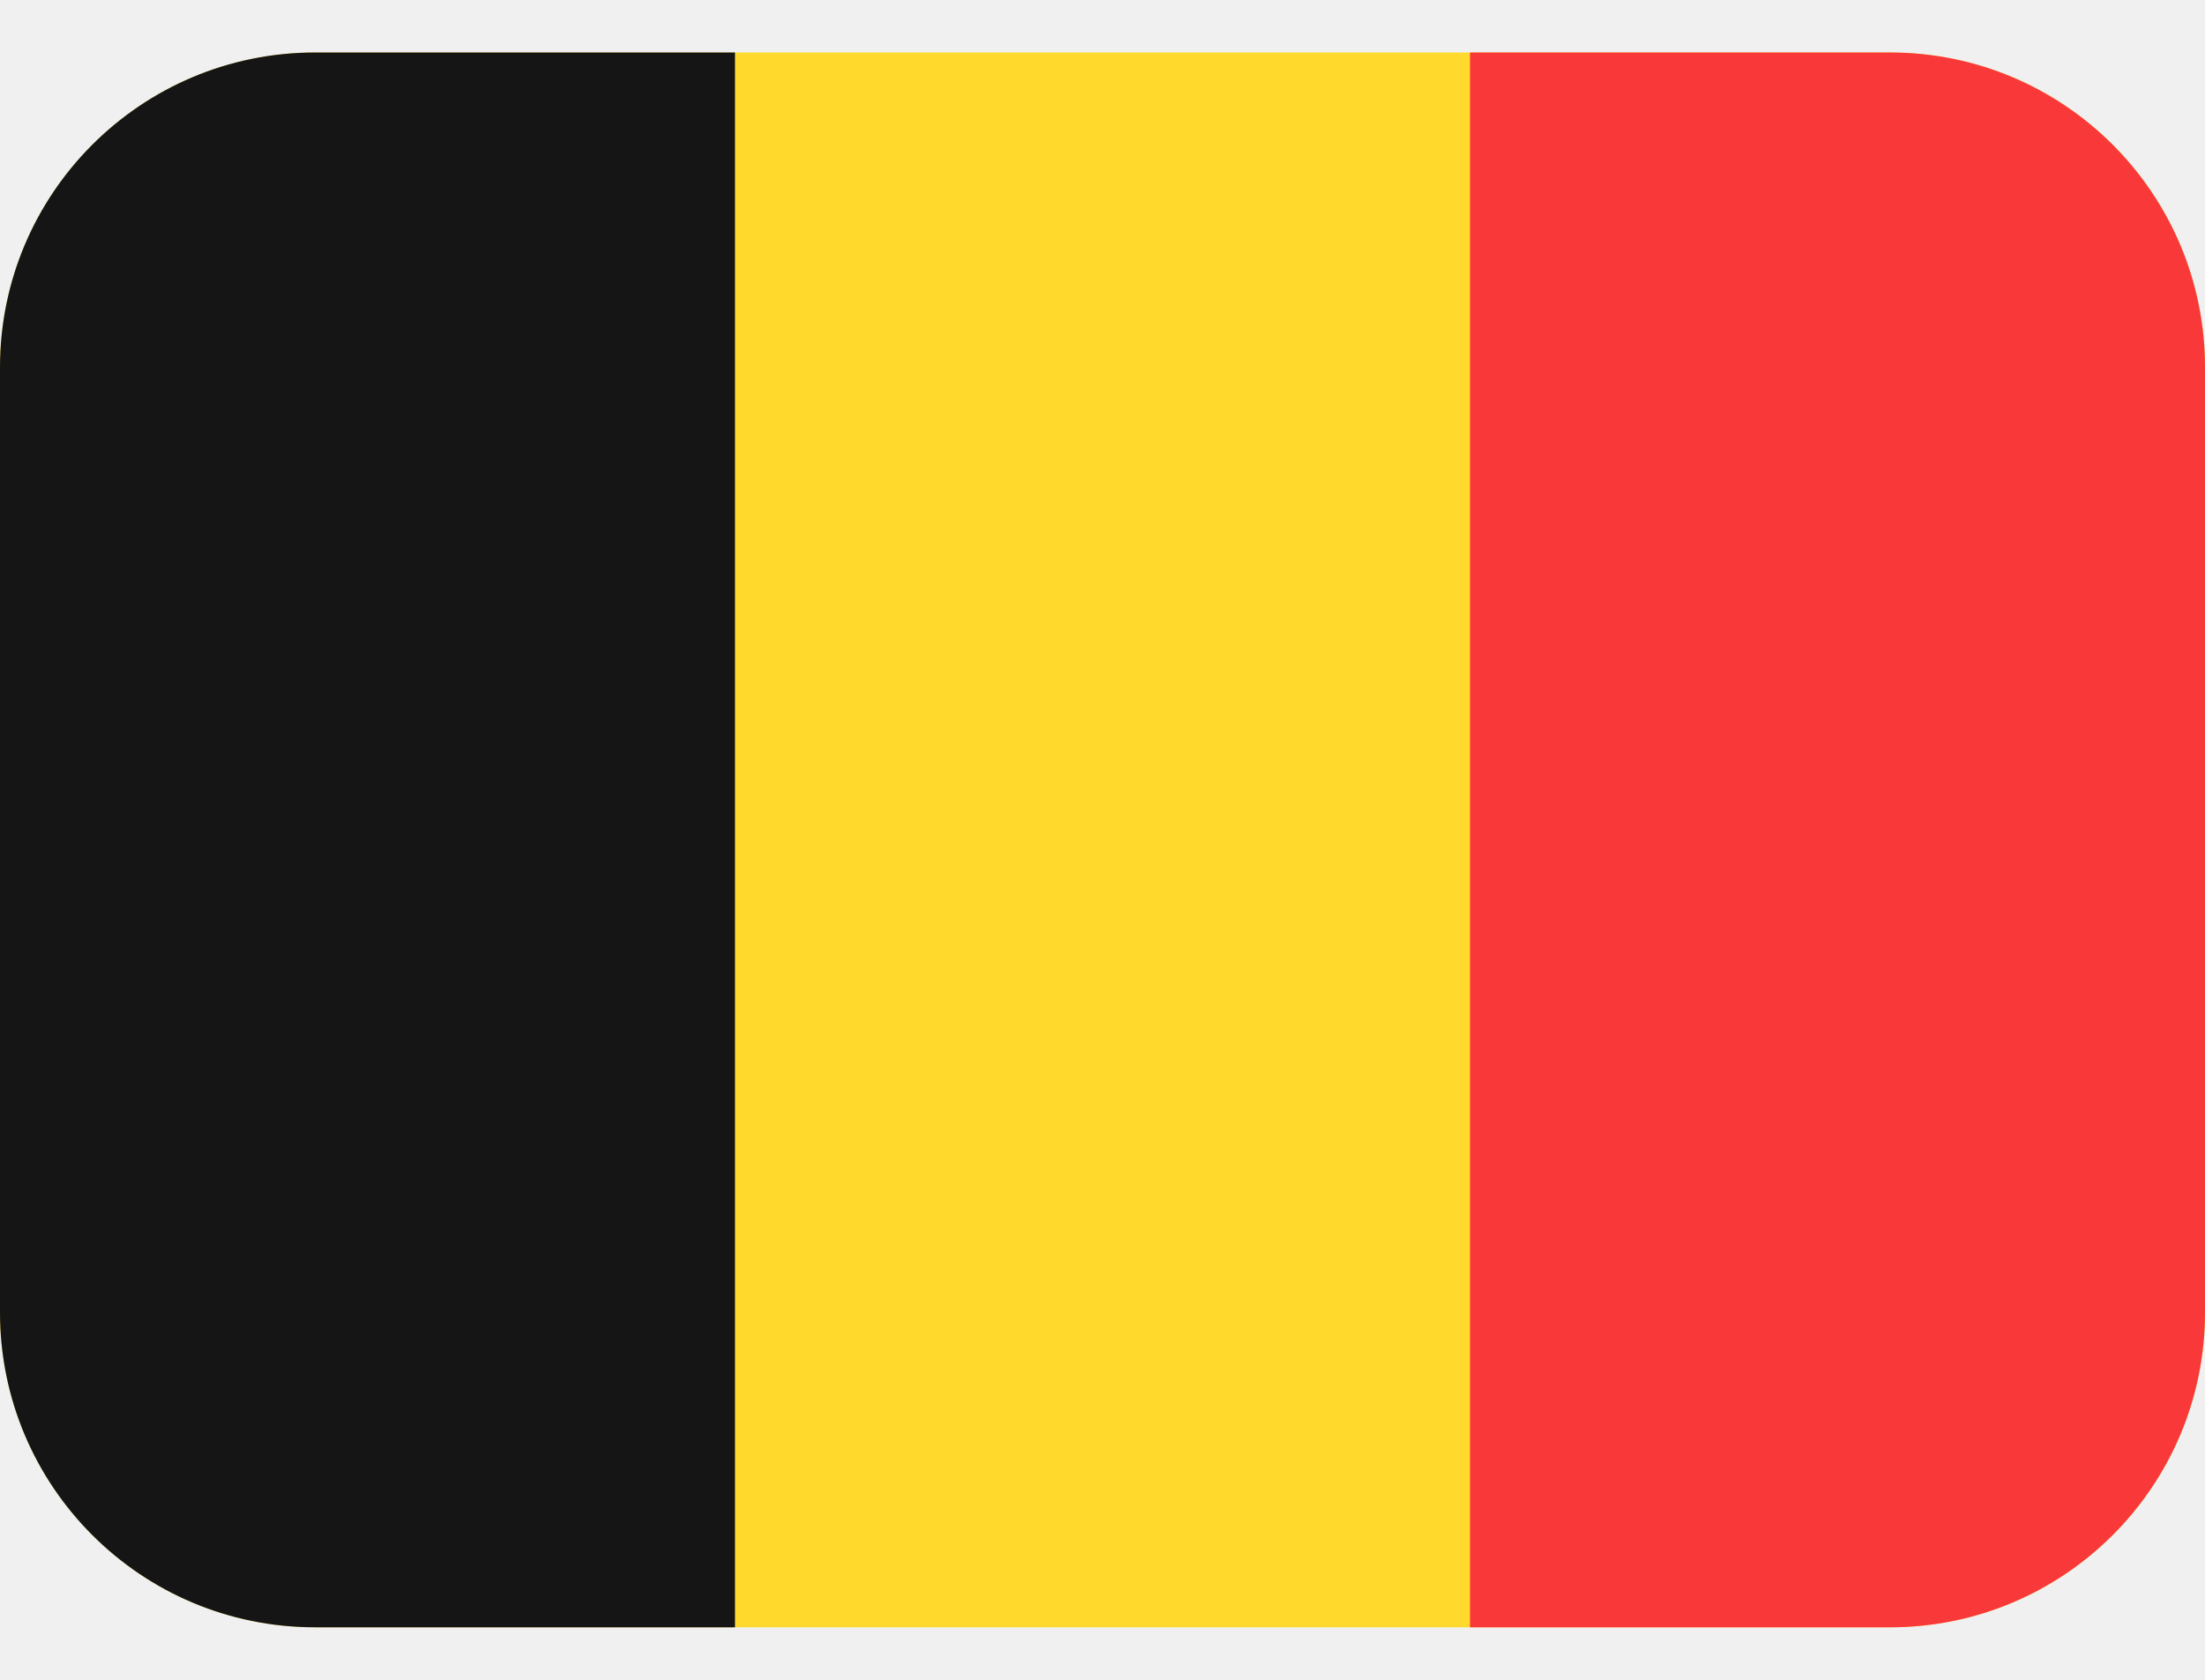
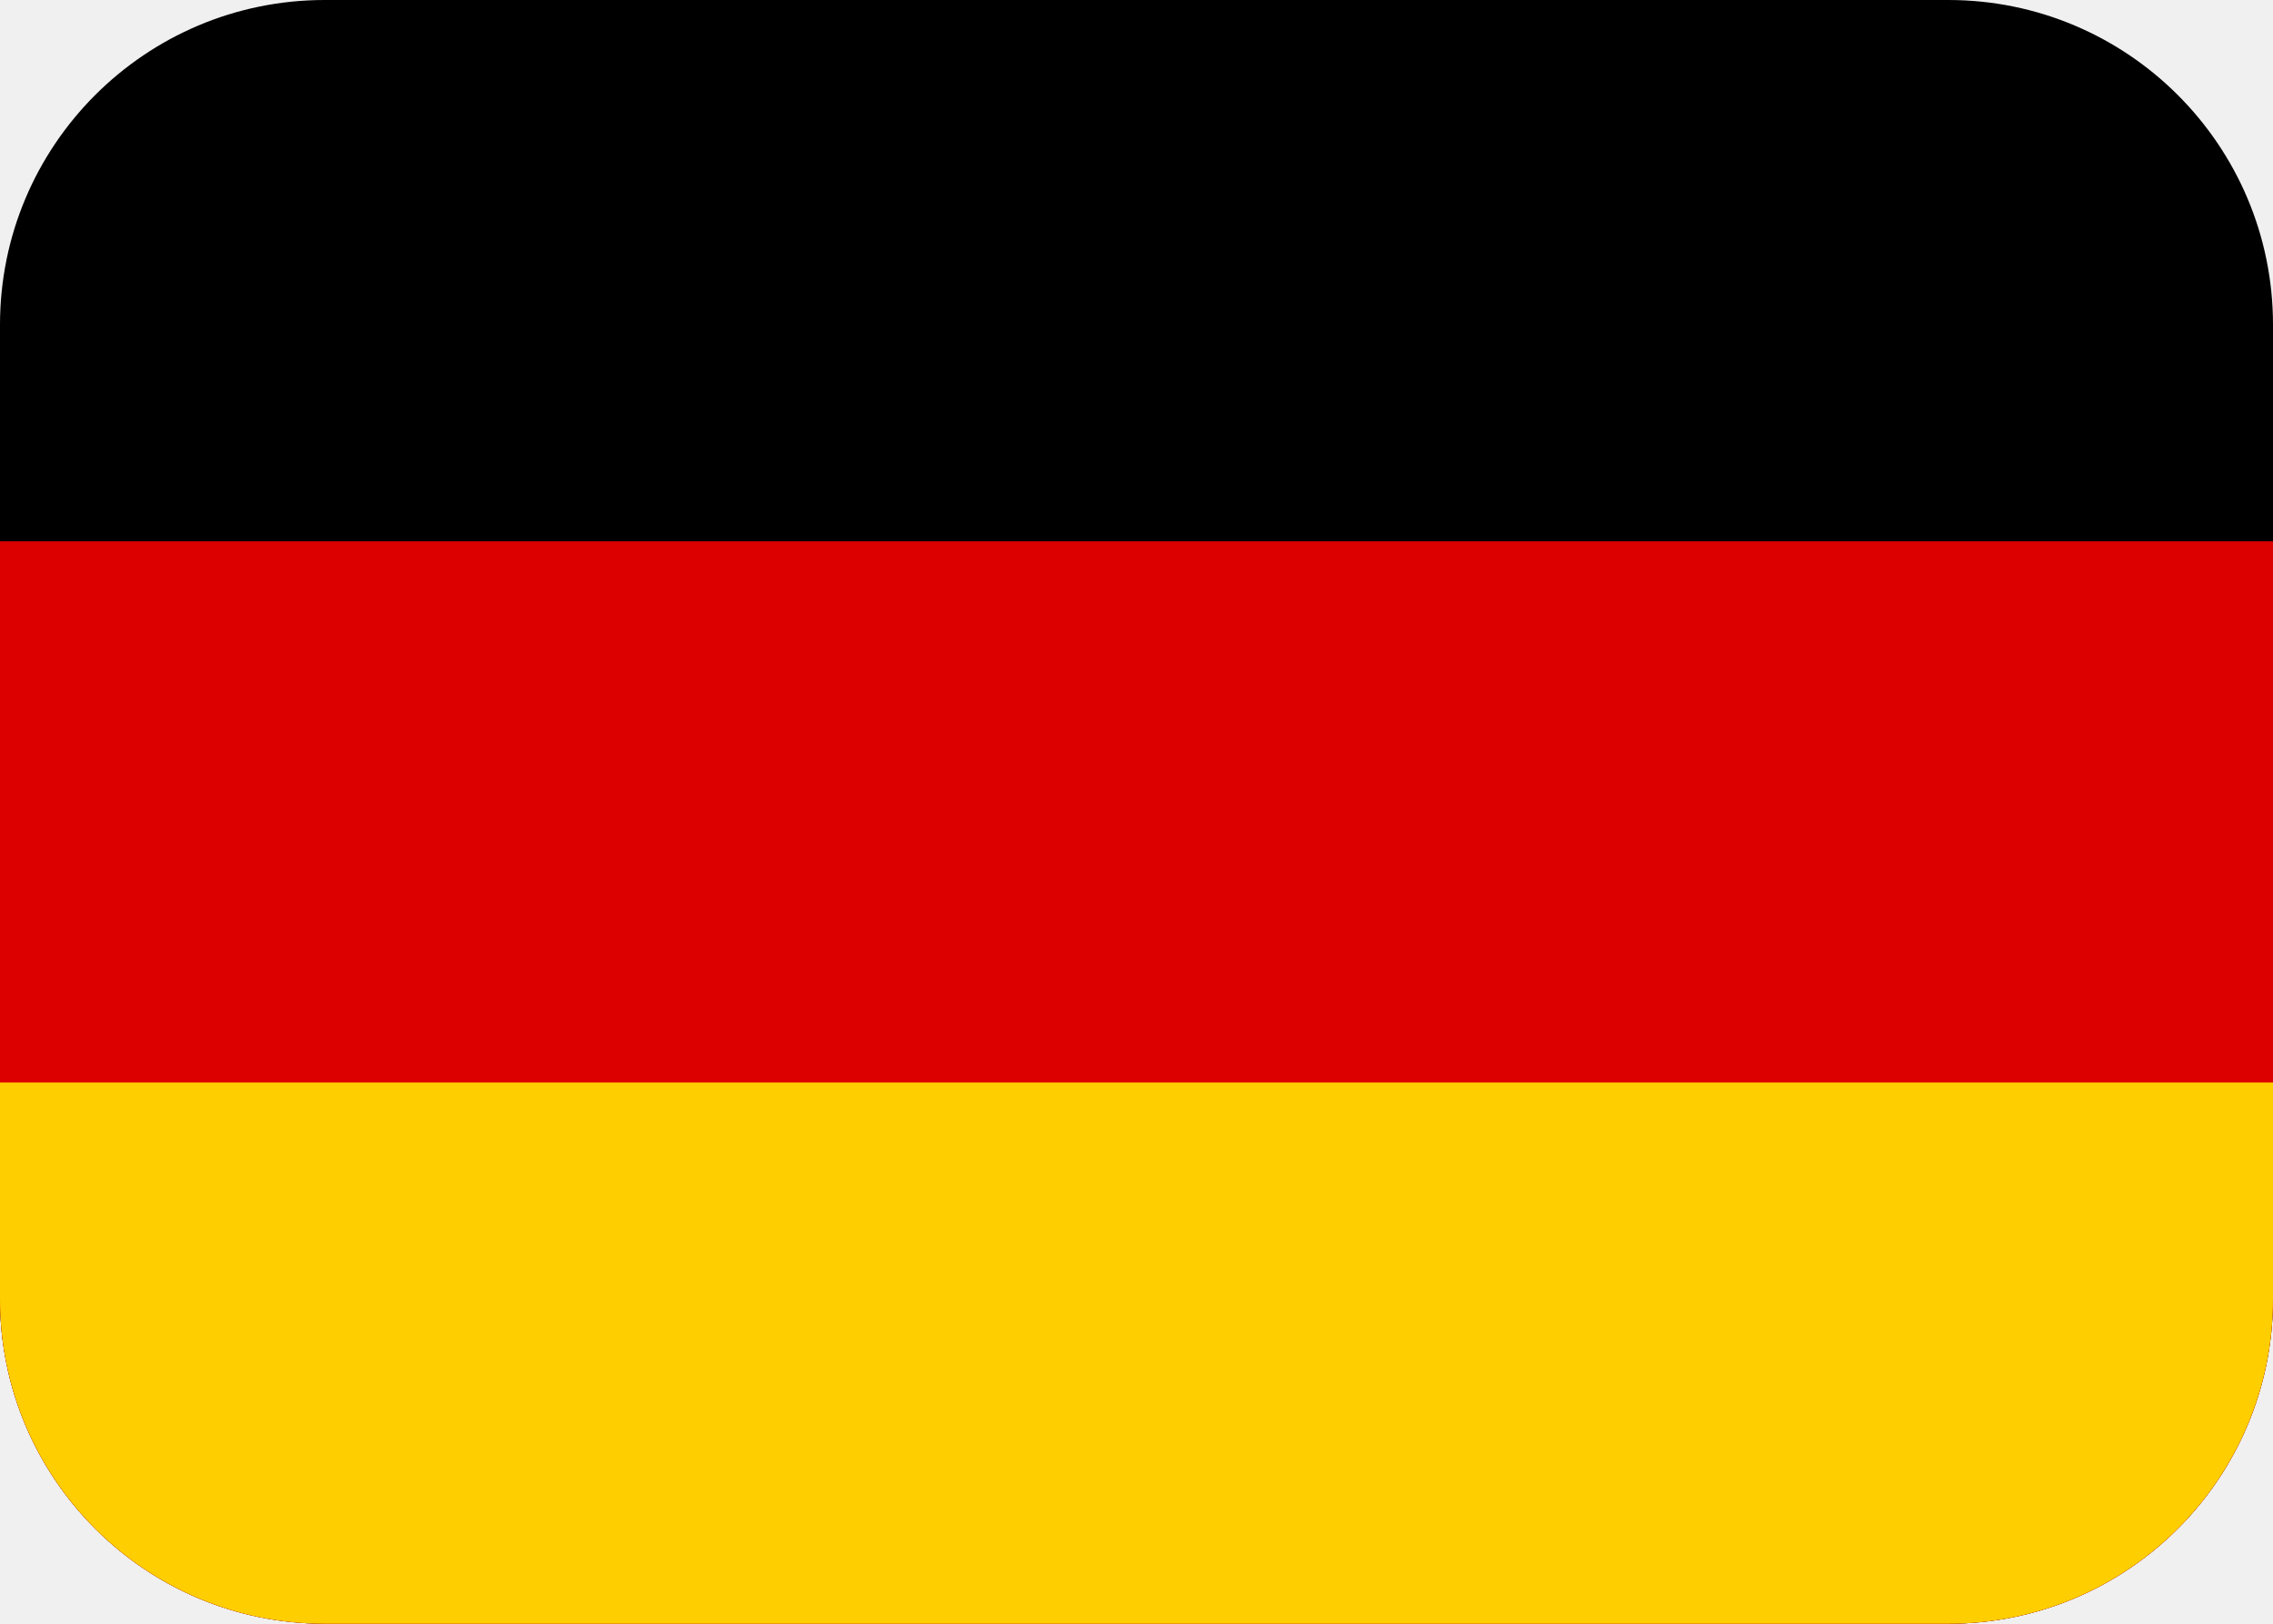
- <svg xmlns="http://www.w3.org/2000/svg" width="21" height="16" viewBox="0 0 21 16" fill="none">
-   <g clip-path="url(#clip0_70_5668)">
-     <path d="M19 0.5H2C0.895 0.5 0 1.395 0 2.5V13.5C0 14.605 0.895 15.5 2 15.5H19C20.105 15.5 21 14.605 21 13.5V2.5C21 1.395 20.105 0.5 19 0.5Z" fill="#FFDA2C" />
-     <path fill-rule="evenodd" clip-rule="evenodd" d="M14 0.5H21V15.5H14V0.5Z" fill="#F93939" />
-     <path fill-rule="evenodd" clip-rule="evenodd" d="M0 0.5H7V15.5H0V0.5Z" fill="#151515" />
+ <svg xmlns="http://www.w3.org/2000/svg" width="21" height="15" viewBox="0 0 21 15" fill="none">
+   <g clip-path="url(#clip0_466_281)">
+     <path d="M21 0H0V15H21V0Z" fill="black" />
+     <path d="M21 5H0V15H21V5Z" fill="#DD0000" />
+     <path d="M21 10H0V15H21V10Z" fill="#FFCE00" />
  </g>
  <defs>
-     <clipPath id="clip0_70_5668">
-       <rect y="0.5" width="21" height="15" rx="3" fill="white" />
+     <clipPath id="clip0_466_281">
+       <rect width="21" height="15" rx="3" fill="white" />
    </clipPath>
  </defs>
</svg>
